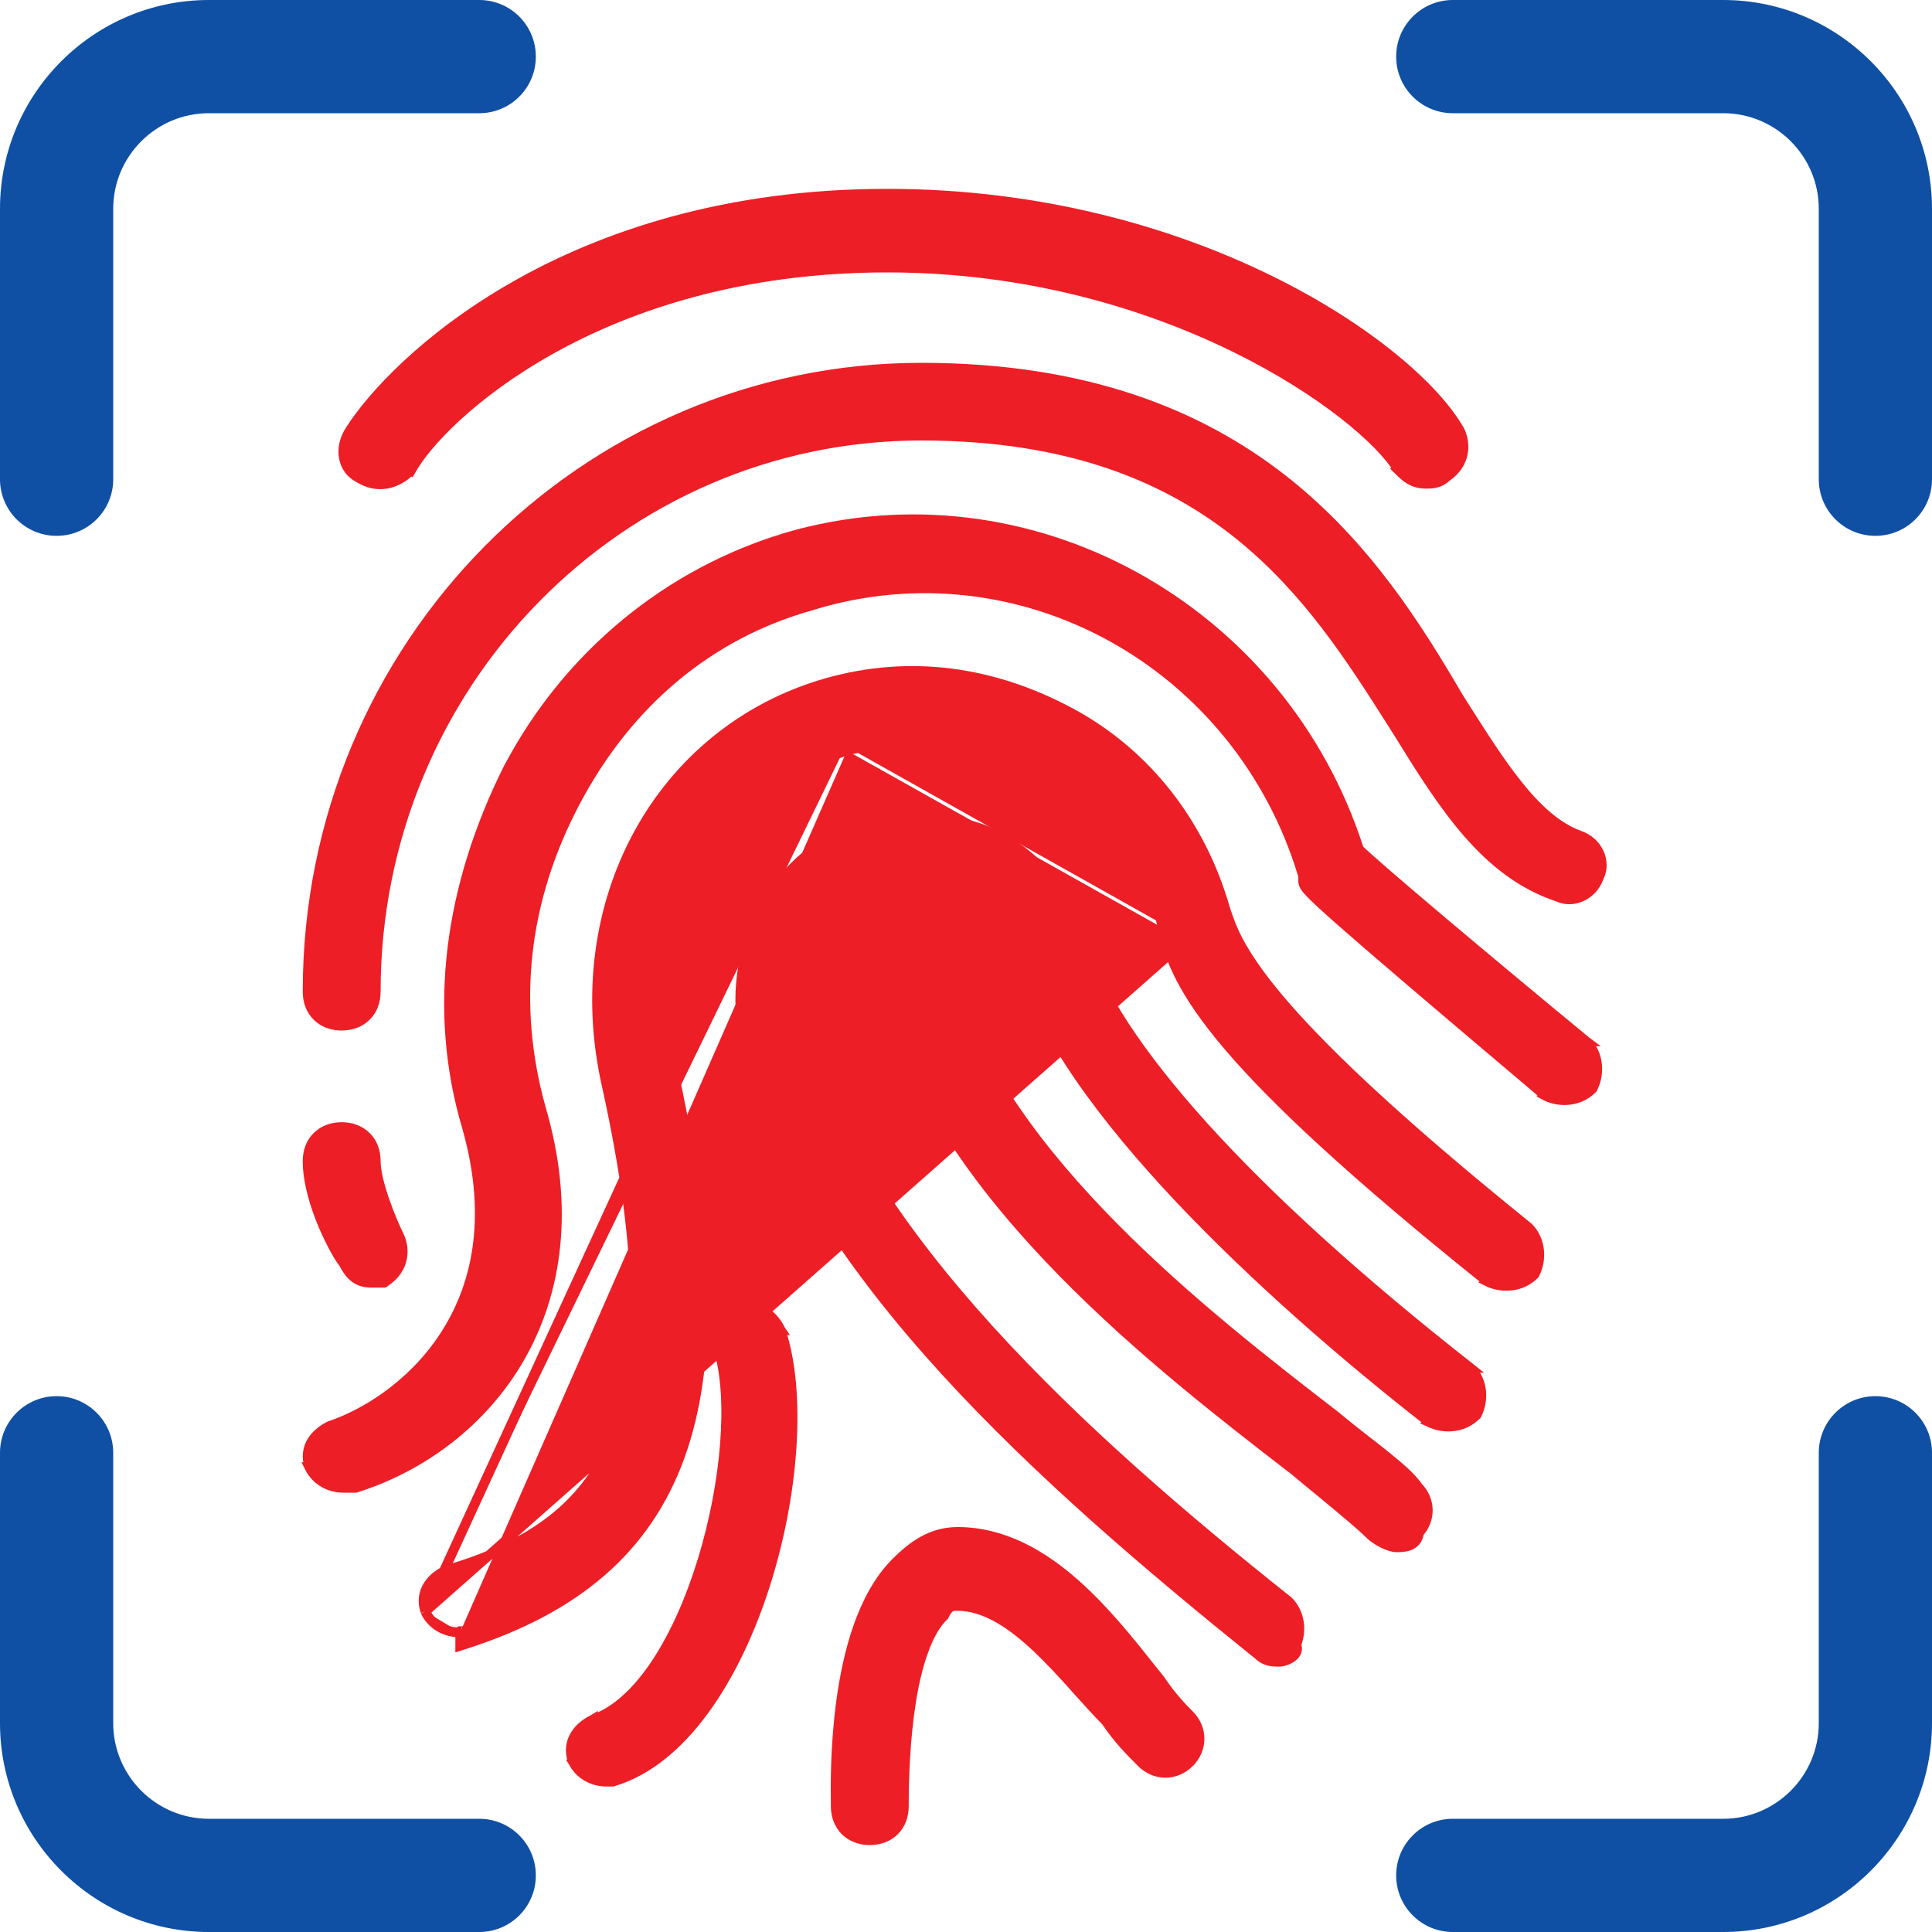
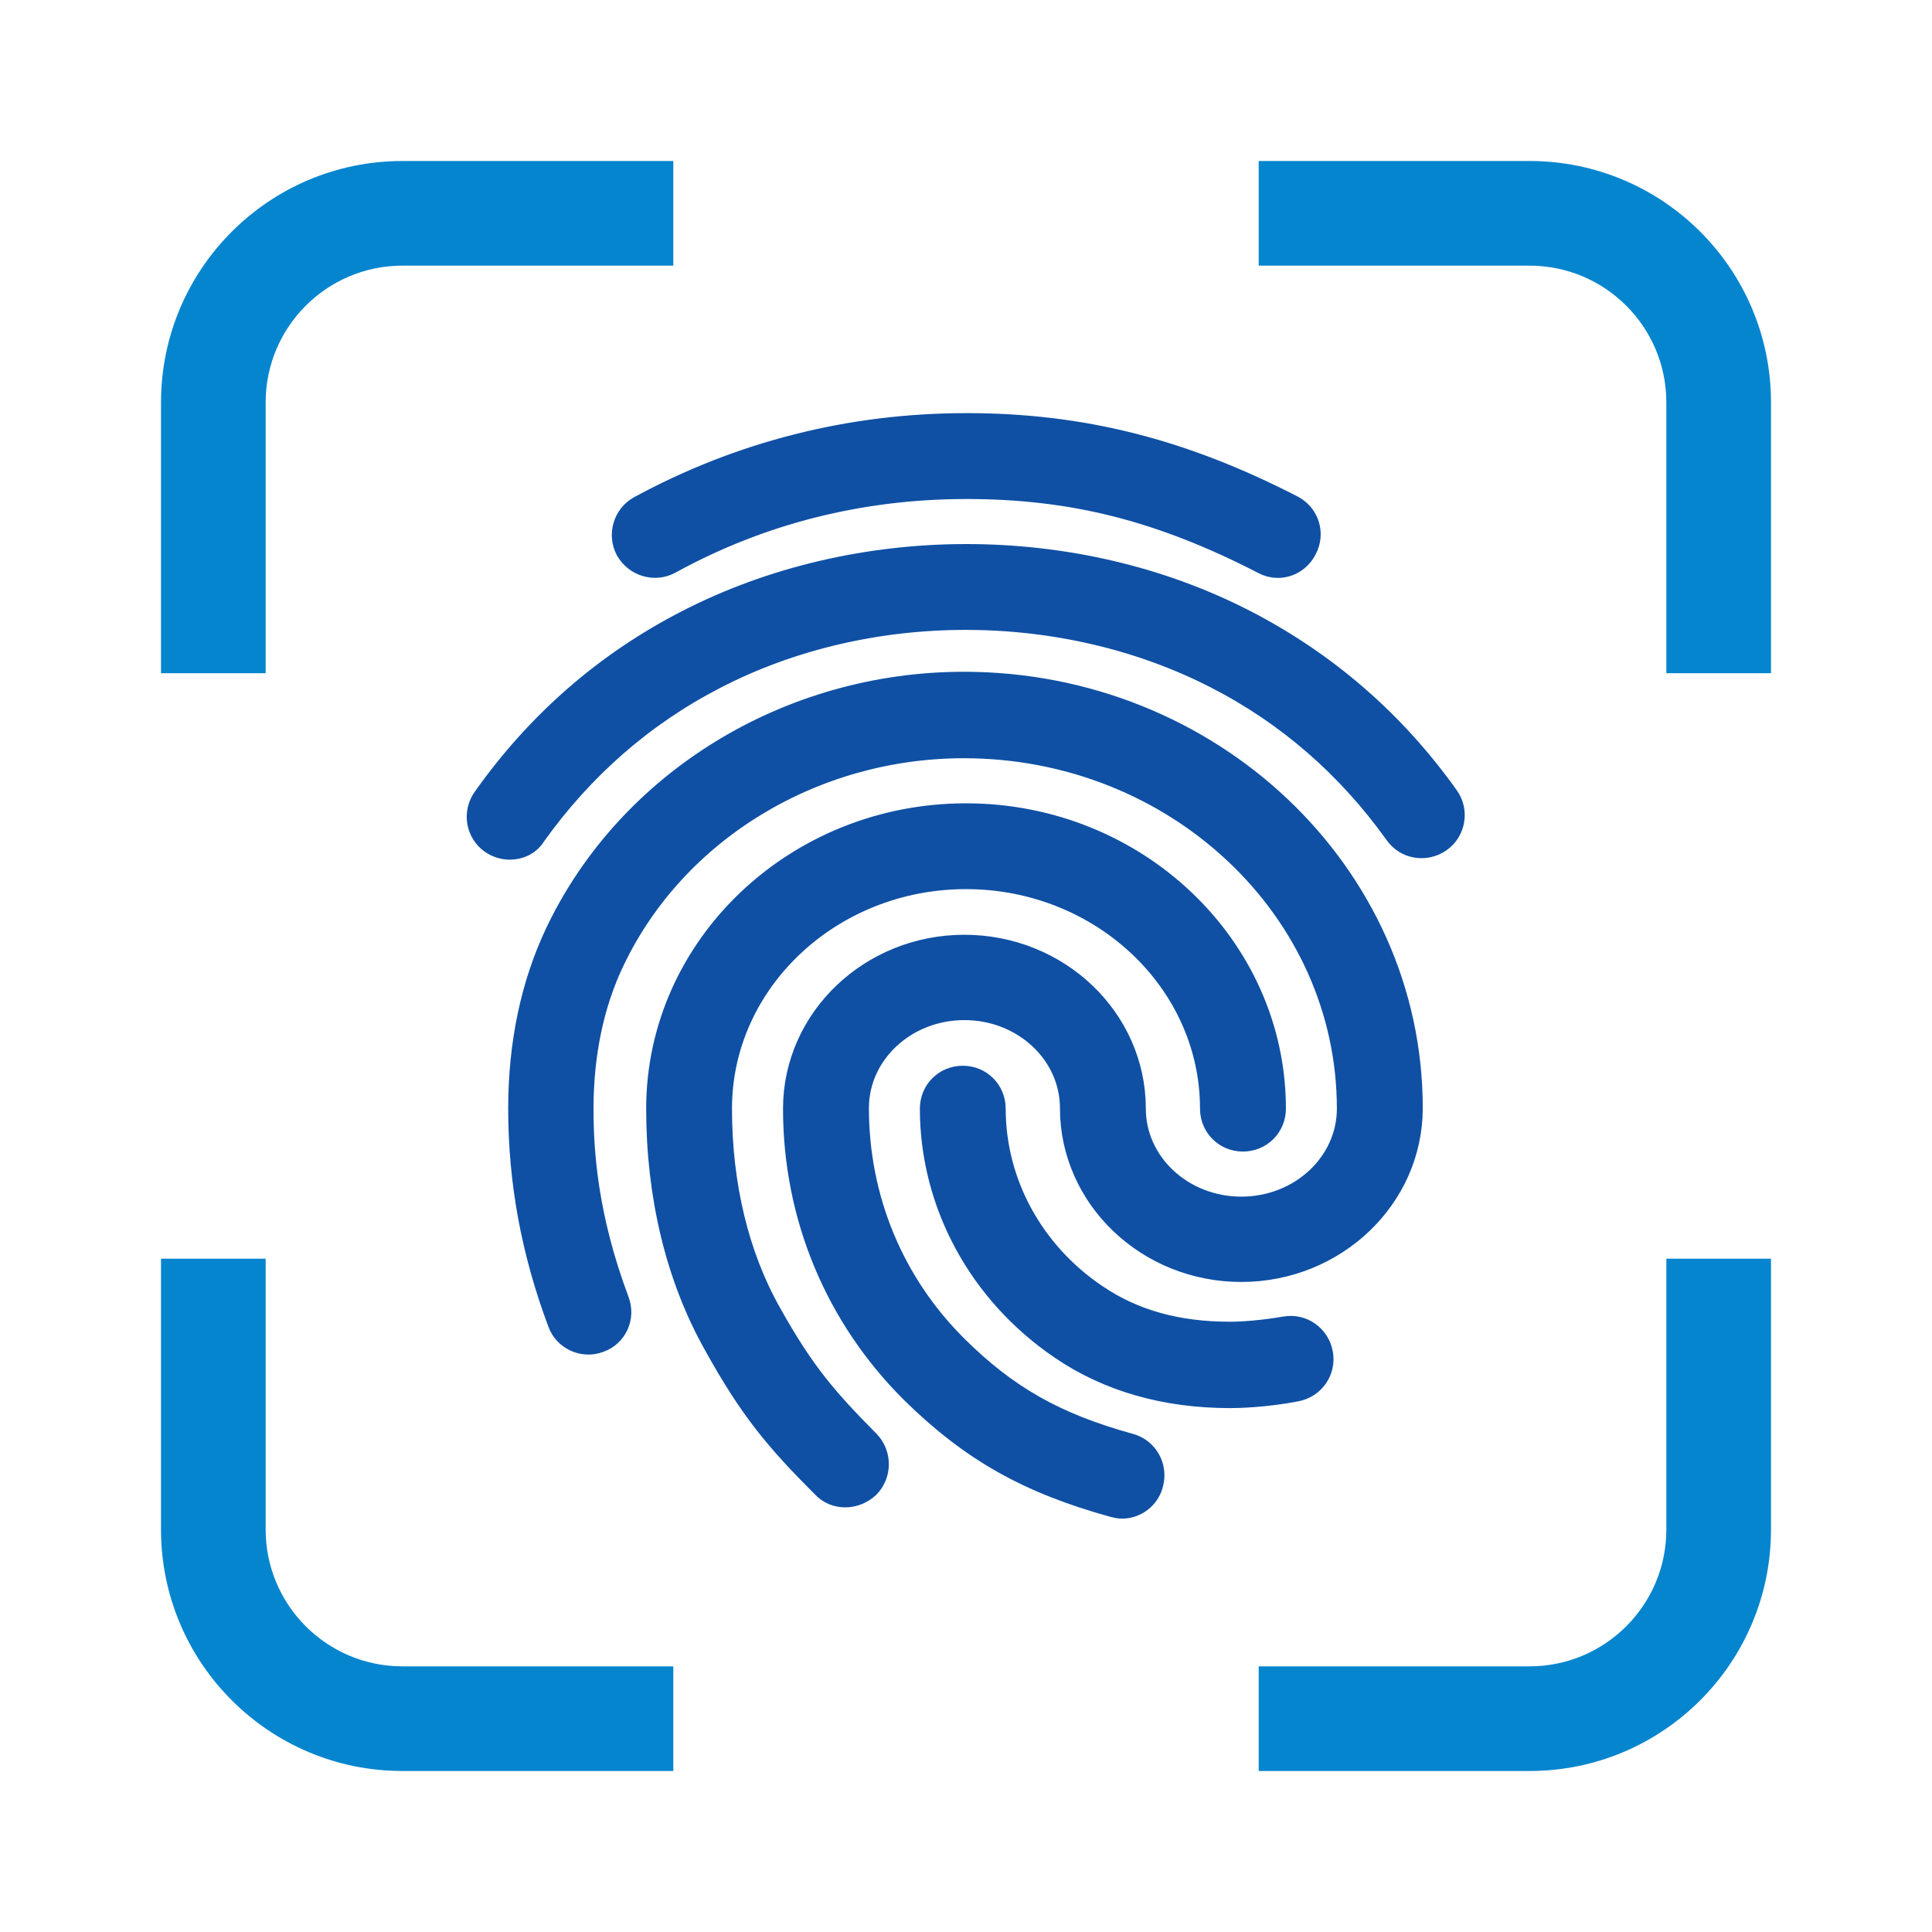
- <svg xmlns="http://www.w3.org/2000/svg" width="20" height="20" viewBox="0 0 20 20" fill="none">
-   <path d="M7.722 10.827L7.722 10.827L7.722 10.829C8.06 12.017 8.825 13.14 9.784 14.191C10.744 15.243 11.9 16.225 13.024 17.13C13.099 17.203 13.177 17.203 13.237 17.203H13.24C13.282 17.203 13.338 17.184 13.376 17.155C13.395 17.141 13.417 17.12 13.425 17.09C13.431 17.068 13.428 17.046 13.418 17.027C13.474 16.893 13.467 16.705 13.336 16.574L13.336 16.574L13.332 16.571C12.269 15.726 11.162 14.778 10.246 13.77C9.329 12.761 8.606 11.696 8.305 10.621C8.131 9.986 8.537 9.349 9.119 9.174C9.416 9.115 9.705 9.117 9.993 9.289L9.993 9.289L10 9.292C10.288 9.407 10.52 9.695 10.578 9.98L10.577 9.98L10.579 9.984C10.795 10.721 11.425 11.573 12.208 12.404C12.993 13.236 13.937 14.053 14.789 14.718L14.788 14.719L14.797 14.723C14.933 14.791 15.14 14.793 15.28 14.653L15.286 14.648L15.29 14.64C15.358 14.505 15.36 14.299 15.219 14.16L15.22 14.16L15.215 14.156C14.062 13.252 13.137 12.409 12.464 11.665C11.79 10.919 11.371 10.278 11.222 9.776C11.096 9.279 10.783 8.906 10.347 8.659L10.347 8.659L10.345 8.658C9.969 8.471 9.471 8.41 8.974 8.533L8.974 8.533L8.973 8.534C8.032 8.783 7.473 9.839 7.722 10.827Z" fill="#ED1E26" stroke="#ED1E26" stroke-width="0.1" />
-   <path d="M3.203 15.187L3.202 15.187L3.205 15.193C3.276 15.333 3.416 15.402 3.553 15.402H3.674H3.682L3.689 15.4C4.366 15.185 4.997 14.724 5.382 14.054C5.767 13.383 5.904 12.507 5.598 11.467C5.299 10.391 5.419 9.315 5.958 8.298C6.497 7.28 7.334 6.564 8.409 6.266L8.409 6.266L8.41 6.265C10.559 5.609 12.829 6.86 13.49 9.068V9.121C13.49 9.159 13.513 9.191 13.56 9.241C13.61 9.294 13.7 9.378 13.863 9.522C14.188 9.809 14.809 10.339 15.99 11.337L15.989 11.338L16 11.344C16.135 11.412 16.341 11.414 16.481 11.274L16.487 11.268L16.49 11.261C16.558 11.125 16.56 10.919 16.42 10.78L16.421 10.78L16.417 10.777C15.402 9.941 14.273 8.991 14.068 8.792C13.269 6.294 10.644 4.832 8.139 5.564L8.139 5.565C6.915 5.931 5.875 6.787 5.264 7.949L5.264 7.949L5.263 7.949C4.654 9.168 4.469 10.452 4.836 11.676C5.105 12.63 4.925 13.341 4.593 13.842C4.26 14.346 3.77 14.642 3.416 14.76L3.416 14.76L3.409 14.763C3.344 14.796 3.275 14.847 3.23 14.917C3.185 14.99 3.168 15.081 3.203 15.187Z" fill="#ED1E26" stroke="#ED1E26" stroke-width="0.1" />
-   <path d="M4.403 16.682L4.403 16.682C4.368 16.577 4.385 16.486 4.431 16.413C4.475 16.342 4.544 16.292 4.61 16.259L4.618 16.255L4.618 16.256C5.429 16.016 6.034 15.645 6.344 14.902C6.656 14.154 6.674 13.019 6.281 11.239C5.851 9.343 6.833 7.562 8.558 7.07C9.421 6.825 10.283 6.948 11.081 7.377C11.881 7.806 12.435 8.543 12.681 9.4M4.403 16.682L12.633 9.415M4.403 16.682L4.406 16.689C4.476 16.829 4.616 16.898 4.754 16.898C4.757 16.898 4.76 16.898 4.763 16.898M4.403 16.682L6.936 11.167C6.572 9.596 7.36 8.146 8.754 7.723M12.681 9.4C12.681 9.4 12.681 9.401 12.681 9.401L12.633 9.415M12.681 9.4C12.681 9.4 12.681 9.399 12.68 9.399L12.633 9.415M12.681 9.4C12.683 9.406 12.685 9.413 12.687 9.419C12.716 9.506 12.749 9.606 12.82 9.741C12.897 9.886 13.018 10.072 13.224 10.319C13.638 10.814 14.393 11.552 15.816 12.7L15.82 12.703L15.82 12.703C15.96 12.842 15.958 13.048 15.89 13.184L15.886 13.191L15.881 13.197C15.741 13.336 15.534 13.334 15.399 13.267L15.389 13.262L15.39 13.261C12.605 11.028 12.164 10.231 12.039 9.607M12.633 9.415C12.635 9.422 12.637 9.428 12.64 9.435C12.762 9.802 12.988 10.484 15.785 12.738C15.906 12.859 15.906 13.041 15.845 13.161C15.724 13.282 15.542 13.282 15.421 13.222C12.633 10.986 12.209 10.2 12.088 9.596M12.039 9.607C12.039 9.608 12.039 9.608 12.039 9.608L12.088 9.596M12.039 9.607C12.039 9.607 12.039 9.606 12.039 9.606L12.088 9.596M12.039 9.607C11.86 8.896 11.385 8.305 10.733 8.01L10.728 8.008L10.728 8.007C10.136 7.653 9.423 7.593 8.768 7.771M12.088 9.596C11.906 8.871 11.421 8.267 10.754 7.965C10.148 7.602 9.421 7.542 8.754 7.723M4.814 16.968C4.814 16.948 4.814 16.93 4.814 16.916C4.809 16.918 4.804 16.919 4.799 16.921L4.814 16.968ZM4.814 16.968H4.864V16.967C4.864 16.962 4.864 16.957 4.864 16.952C4.848 16.958 4.831 16.963 4.814 16.968ZM8.768 7.771C8.768 7.771 8.768 7.771 8.768 7.771L8.754 7.723M8.768 7.771C8.768 7.771 8.767 7.771 8.767 7.771L8.754 7.723M8.768 7.771C7.402 8.186 6.626 9.608 6.984 11.156L6.985 11.157L6.985 11.157C7.349 12.851 7.382 14.132 7.036 15.082C6.688 16.037 5.962 16.65 4.83 17.016L4.764 17.037V16.968C4.764 16.938 4.764 16.917 4.763 16.901C4.763 16.9 4.763 16.899 4.763 16.898M4.763 16.898C4.766 16.898 4.769 16.898 4.772 16.898L4.777 16.898C4.778 16.898 4.778 16.898 4.778 16.898C4.778 16.898 4.774 16.898 4.77 16.895C4.766 16.891 4.763 16.888 4.762 16.885C4.762 16.885 4.762 16.884 4.762 16.884C4.761 16.884 4.762 16.888 4.763 16.898Z" fill="#ED1E26" stroke="#ED1E26" stroke-width="0.1" />
-   <path d="M9.413 9.919L9.412 9.918L9.406 9.922C9.34 9.954 9.271 10.005 9.227 10.076C9.182 10.149 9.164 10.239 9.199 10.344C9.475 11.387 10.194 12.349 11.006 13.177C11.798 13.984 12.683 14.668 13.344 15.179C13.362 15.193 13.379 15.206 13.397 15.219C13.495 15.302 13.589 15.379 13.676 15.45C13.91 15.644 14.094 15.796 14.18 15.883C14.216 15.918 14.266 15.951 14.315 15.975C14.361 15.999 14.416 16.018 14.458 16.018L14.461 16.018C14.49 16.018 14.543 16.018 14.59 16C14.616 15.99 14.641 15.973 14.661 15.947C14.676 15.925 14.686 15.898 14.689 15.868C14.815 15.729 14.811 15.527 14.679 15.391C14.612 15.294 14.486 15.184 14.338 15.066C14.283 15.021 14.224 14.975 14.163 14.928C14.055 14.844 13.94 14.754 13.824 14.657L13.824 14.657L13.822 14.656L13.816 14.651C13.149 14.136 12.292 13.473 11.532 12.705C10.769 11.934 10.109 11.062 9.84 10.134L9.841 10.134L9.837 10.126C9.804 10.06 9.753 9.991 9.682 9.947C9.609 9.901 9.518 9.884 9.413 9.919ZM12.015 17.396L12.015 17.396L12.013 17.392C11.985 17.358 11.956 17.322 11.927 17.285C11.704 17.003 11.441 16.672 11.136 16.401C10.791 16.094 10.385 15.858 9.913 15.858C9.651 15.858 9.457 15.99 9.272 16.176C8.926 16.522 8.773 17.113 8.705 17.629C8.644 18.091 8.649 18.505 8.651 18.654C8.651 18.672 8.651 18.687 8.651 18.697C8.651 18.799 8.686 18.888 8.749 18.952C8.813 19.015 8.902 19.05 9.004 19.05C9.107 19.05 9.196 19.015 9.259 18.952C9.323 18.888 9.357 18.799 9.357 18.697C9.357 18.395 9.372 17.988 9.432 17.613C9.462 17.426 9.503 17.247 9.559 17.094C9.614 16.94 9.683 16.815 9.767 16.731L9.773 16.726L9.776 16.718C9.804 16.663 9.827 16.643 9.845 16.635C9.863 16.625 9.882 16.625 9.913 16.625C10.195 16.625 10.471 16.809 10.735 17.058C10.866 17.182 10.992 17.319 11.112 17.452C11.13 17.473 11.149 17.494 11.167 17.514C11.266 17.624 11.361 17.729 11.45 17.819C11.573 18.003 11.696 18.126 11.816 18.246L11.817 18.247C11.958 18.388 12.171 18.388 12.312 18.247C12.453 18.106 12.453 17.893 12.312 17.752C12.252 17.692 12.134 17.573 12.015 17.396ZM5.927 18.227L5.926 18.228L5.93 18.234C6 18.375 6.14 18.444 6.277 18.444H6.338H6.345L6.352 18.441C6.715 18.331 7.03 18.061 7.291 17.703C7.553 17.345 7.763 16.897 7.916 16.423C8.22 15.479 8.299 14.421 8.082 13.77L8.083 13.77L8.079 13.764C8.047 13.698 7.996 13.629 7.925 13.584C7.852 13.539 7.761 13.521 7.655 13.557L7.655 13.556L7.649 13.559C7.583 13.592 7.514 13.643 7.47 13.714C7.424 13.787 7.407 13.878 7.442 13.983C7.515 14.232 7.534 14.573 7.504 14.954C7.474 15.334 7.395 15.749 7.275 16.143C7.155 16.538 6.993 16.91 6.8 17.206C6.606 17.502 6.382 17.715 6.139 17.801L6.139 17.8L6.134 17.803C6.068 17.836 5.999 17.887 5.955 17.958C5.909 18.031 5.892 18.122 5.927 18.227Z" fill="#ED1E26" stroke="#ED1E26" stroke-width="0.1" />
-   <path d="M14.466 7.571C14.948 8.352 15.38 9.034 16.126 9.284C16.276 9.356 16.485 9.279 16.555 9.075C16.628 8.925 16.55 8.715 16.344 8.646C16.114 8.56 15.909 8.372 15.707 8.118C15.526 7.891 15.351 7.616 15.164 7.322C15.142 7.287 15.119 7.251 15.097 7.216C14.672 6.49 14.138 5.636 13.282 4.965C12.424 4.293 11.246 3.806 9.538 3.806C6.055 3.806 3.184 6.671 3.184 10.265C3.184 10.368 3.218 10.457 3.282 10.52C3.346 10.584 3.435 10.618 3.537 10.618C3.639 10.618 3.728 10.584 3.792 10.52C3.856 10.457 3.89 10.368 3.89 10.265C3.89 7.087 6.415 4.51 9.538 4.51C11.073 4.51 12.092 4.945 12.833 5.542C13.536 6.109 13.991 6.824 14.399 7.465C14.421 7.5 14.444 7.536 14.466 7.571ZM14.466 7.571C14.466 7.571 14.466 7.571 14.466 7.571L14.508 7.544M14.466 7.571C14.466 7.571 14.466 7.571 14.466 7.571L14.508 7.544M14.508 7.544C14.993 8.331 15.418 8.996 16.145 9.238L15.054 7.242C14.205 5.791 12.932 3.856 9.538 3.856C6.083 3.856 3.234 6.698 3.234 10.265C3.234 10.447 3.355 10.568 3.537 10.568C3.719 10.568 3.84 10.447 3.84 10.265C3.84 7.061 6.386 4.46 9.538 4.46C12.547 4.46 13.603 6.121 14.44 7.437C14.463 7.473 14.486 7.509 14.508 7.544ZM3.961 13.279H3.977L3.989 13.27C4.09 13.203 4.144 13.116 4.162 13.027C4.18 12.939 4.162 12.852 4.127 12.783C4.098 12.724 4.038 12.59 3.986 12.441C3.933 12.29 3.89 12.131 3.89 12.019C3.89 11.917 3.856 11.828 3.792 11.765C3.728 11.701 3.639 11.667 3.537 11.667C3.435 11.667 3.346 11.701 3.282 11.765C3.218 11.828 3.184 11.917 3.184 12.019C3.184 12.241 3.263 12.49 3.347 12.689C3.39 12.789 3.434 12.877 3.472 12.945C3.491 12.979 3.508 13.008 3.523 13.03C3.535 13.048 3.546 13.064 3.556 13.076C3.587 13.136 3.62 13.187 3.665 13.222C3.713 13.261 3.77 13.279 3.84 13.279H3.961Z" fill="#ED1E26" stroke="#ED1E26" stroke-width="0.1" />
-   <path d="M14.476 4.863L14.474 4.864L14.483 4.873L14.485 4.874C14.546 4.935 14.619 5.008 14.761 5.008L14.763 5.008C14.823 5.008 14.9 5.008 14.975 4.937C15.073 4.87 15.126 4.784 15.143 4.696C15.161 4.608 15.143 4.521 15.109 4.452L15.109 4.452L15.107 4.45C14.858 4.014 14.166 3.403 13.147 2.902C12.125 2.4 10.769 2.005 9.185 2.005C5.834 2.005 4.061 3.768 3.628 4.447C3.494 4.647 3.554 4.863 3.705 4.941C3.806 5.007 3.909 5.025 4.004 5.008C4.1 4.99 4.184 4.939 4.25 4.873L4.252 4.874L4.259 4.862C4.404 4.6 4.881 4.077 5.702 3.618C6.52 3.161 7.679 2.77 9.185 2.77C10.631 2.77 11.866 3.146 12.784 3.597C13.243 3.822 13.623 4.066 13.91 4.291C14.198 4.516 14.389 4.72 14.476 4.863Z" fill="#ED1E26" stroke="#ED1E26" stroke-width="0.1" />
-   <path d="M17.838 0H15.039C14.716 0 14.453 0.262 14.453 0.586C14.453 0.91 14.716 1.172 15.039 1.172H17.838C18.384 1.172 18.828 1.616 18.828 2.162V4.961C18.828 5.285 19.09 5.547 19.414 5.547C19.738 5.547 20 5.285 20 4.961V2.162C20 0.97 19.03 0 17.838 0Z" fill="#0F50A4" />
-   <path d="M0.586 5.547C0.91 5.547 1.172 5.285 1.172 4.961V2.162C1.172 1.616 1.616 1.172 2.162 1.172H4.961C5.285 1.172 5.547 0.91 5.547 0.586C5.547 0.262 5.285 0 4.961 0H2.162C0.97 0 0 0.97 0 2.162V4.961C0 5.285 0.262 5.547 0.586 5.547Z" fill="#0F50A4" />
-   <path d="M4.961 18.828H2.162C1.616 18.828 1.172 18.384 1.172 17.838V15.039C1.172 14.716 0.91 14.453 0.586 14.453C0.262 14.453 0 14.716 0 15.039V17.838C0 19.03 0.97 20 2.162 20H4.961C5.285 20 5.547 19.738 5.547 19.414C5.547 19.09 5.285 18.828 4.961 18.828Z" fill="#0F50A4" />
-   <path d="M19.414 14.453C19.09 14.453 18.828 14.716 18.828 15.039V17.838C18.828 18.384 18.384 18.828 17.838 18.828H15.039C14.716 18.828 14.453 19.09 14.453 19.414C14.453 19.738 14.716 20 15.039 20H17.838C19.03 20 20 19.03 20 17.838V15.039C20 14.716 19.738 14.453 19.414 14.453Z" fill="#0F50A4" />
+ <svg xmlns="http://www.w3.org/2000/svg" width="24" height="24" viewBox="0 0 24 24" fill="none">
+   <path fill-rule="evenodd" clip-rule="evenodd" d="M5 2H8.364V3.3H5C4.061 3.3 3.3 4.061 3.3 5V8.363H2V5C2 3.343 3.343 2 5 2ZM2 15.636V19C2 20.657 3.343 22 5 22H8.364V20.7H5C4.061 20.7 3.3 19.939 3.3 19V15.636H2ZM20.7 15.636V19C20.7 19.939 19.939 20.7 19 20.7H15.636V22H19C20.657 22 22 20.657 22 19V15.636H20.7ZM22 8.363V5C22 3.343 20.657 2 19 2H15.636V3.3H19C19.939 3.3 20.7 4.061 20.7 5V8.363H22Z" fill="#0685CF" />
+   <path d="M15.873 6.979C15.82 6.979 15.767 6.965 15.72 6.939C14.44 6.279 13.334 5.999 12.007 5.999C10.687 5.999 9.433 6.312 8.293 6.939C8.133 7.025 7.933 6.965 7.84 6.805C7.753 6.645 7.813 6.439 7.973 6.352C9.213 5.679 10.573 5.332 12.007 5.332C13.427 5.332 14.667 5.645 16.027 6.345C16.194 6.432 16.253 6.632 16.167 6.792C16.107 6.912 15.993 6.979 15.873 6.979ZM6.333 10.479C6.267 10.479 6.2 10.459 6.14 10.419C5.987 10.312 5.953 10.105 6.06 9.952C6.72 9.019 7.56 8.285 8.56 7.772C10.653 6.692 13.334 6.685 15.434 7.765C16.433 8.279 17.273 9.005 17.933 9.932C18.04 10.079 18.007 10.292 17.854 10.399C17.7 10.505 17.494 10.472 17.387 10.319C16.787 9.479 16.027 8.819 15.127 8.359C13.213 7.379 10.767 7.379 8.86 8.365C7.953 8.832 7.193 9.499 6.593 10.339C6.54 10.432 6.44 10.479 6.333 10.479ZM10.5 18.525C10.414 18.525 10.327 18.492 10.267 18.425C9.687 17.845 9.373 17.472 8.927 16.665C8.467 15.845 8.227 14.845 8.227 13.772C8.227 11.792 9.92 10.179 12 10.179C14.08 10.179 15.774 11.792 15.774 13.772C15.774 13.959 15.627 14.105 15.44 14.105C15.254 14.105 15.107 13.959 15.107 13.772C15.107 12.159 13.713 10.845 12 10.845C10.287 10.845 8.893 12.159 8.893 13.772C8.893 14.732 9.107 15.619 9.513 16.339C9.94 17.105 10.233 17.432 10.747 17.952C10.873 18.085 10.873 18.292 10.747 18.425C10.674 18.492 10.587 18.525 10.5 18.525ZM15.28 17.292C14.487 17.292 13.787 17.092 13.213 16.699C12.22 16.025 11.627 14.932 11.627 13.772C11.627 13.585 11.774 13.439 11.96 13.439C12.147 13.439 12.293 13.585 12.293 13.772C12.293 14.712 12.774 15.599 13.587 16.145C14.06 16.465 14.614 16.619 15.28 16.619C15.44 16.619 15.707 16.599 15.973 16.552C16.154 16.519 16.327 16.639 16.36 16.825C16.393 17.005 16.273 17.179 16.087 17.212C15.707 17.285 15.373 17.292 15.28 17.292ZM13.94 18.665C13.914 18.665 13.88 18.659 13.854 18.652C12.793 18.359 12.1 17.965 11.373 17.252C10.44 16.325 9.927 15.092 9.927 13.772C9.927 12.692 10.847 11.812 11.98 11.812C13.114 11.812 14.034 12.692 14.034 13.772C14.034 14.485 14.653 15.065 15.42 15.065C16.187 15.065 16.807 14.485 16.807 13.772C16.807 11.259 14.64 9.219 11.973 9.219C10.08 9.219 8.347 10.272 7.567 11.905C7.307 12.445 7.173 13.079 7.173 13.772C7.173 14.292 7.22 15.112 7.62 16.179C7.687 16.352 7.6 16.545 7.427 16.605C7.253 16.672 7.06 16.579 7 16.412C6.673 15.539 6.513 14.672 6.513 13.772C6.513 12.972 6.667 12.245 6.967 11.612C7.853 9.752 9.82 8.545 11.973 8.545C15.007 8.545 17.474 10.885 17.474 13.765C17.474 14.845 16.553 15.725 15.42 15.725C14.287 15.725 13.367 14.845 13.367 13.765C13.367 13.052 12.747 12.472 11.98 12.472C11.213 12.472 10.594 13.052 10.594 13.765C10.594 14.905 11.034 15.972 11.84 16.772C12.473 17.399 13.08 17.745 14.02 18.005C14.2 18.052 14.3 18.239 14.254 18.412C14.22 18.565 14.08 18.665 13.94 18.665Z" fill="#0F50A4" stroke="#0F50A4" stroke-width="0.4" />
</svg>
